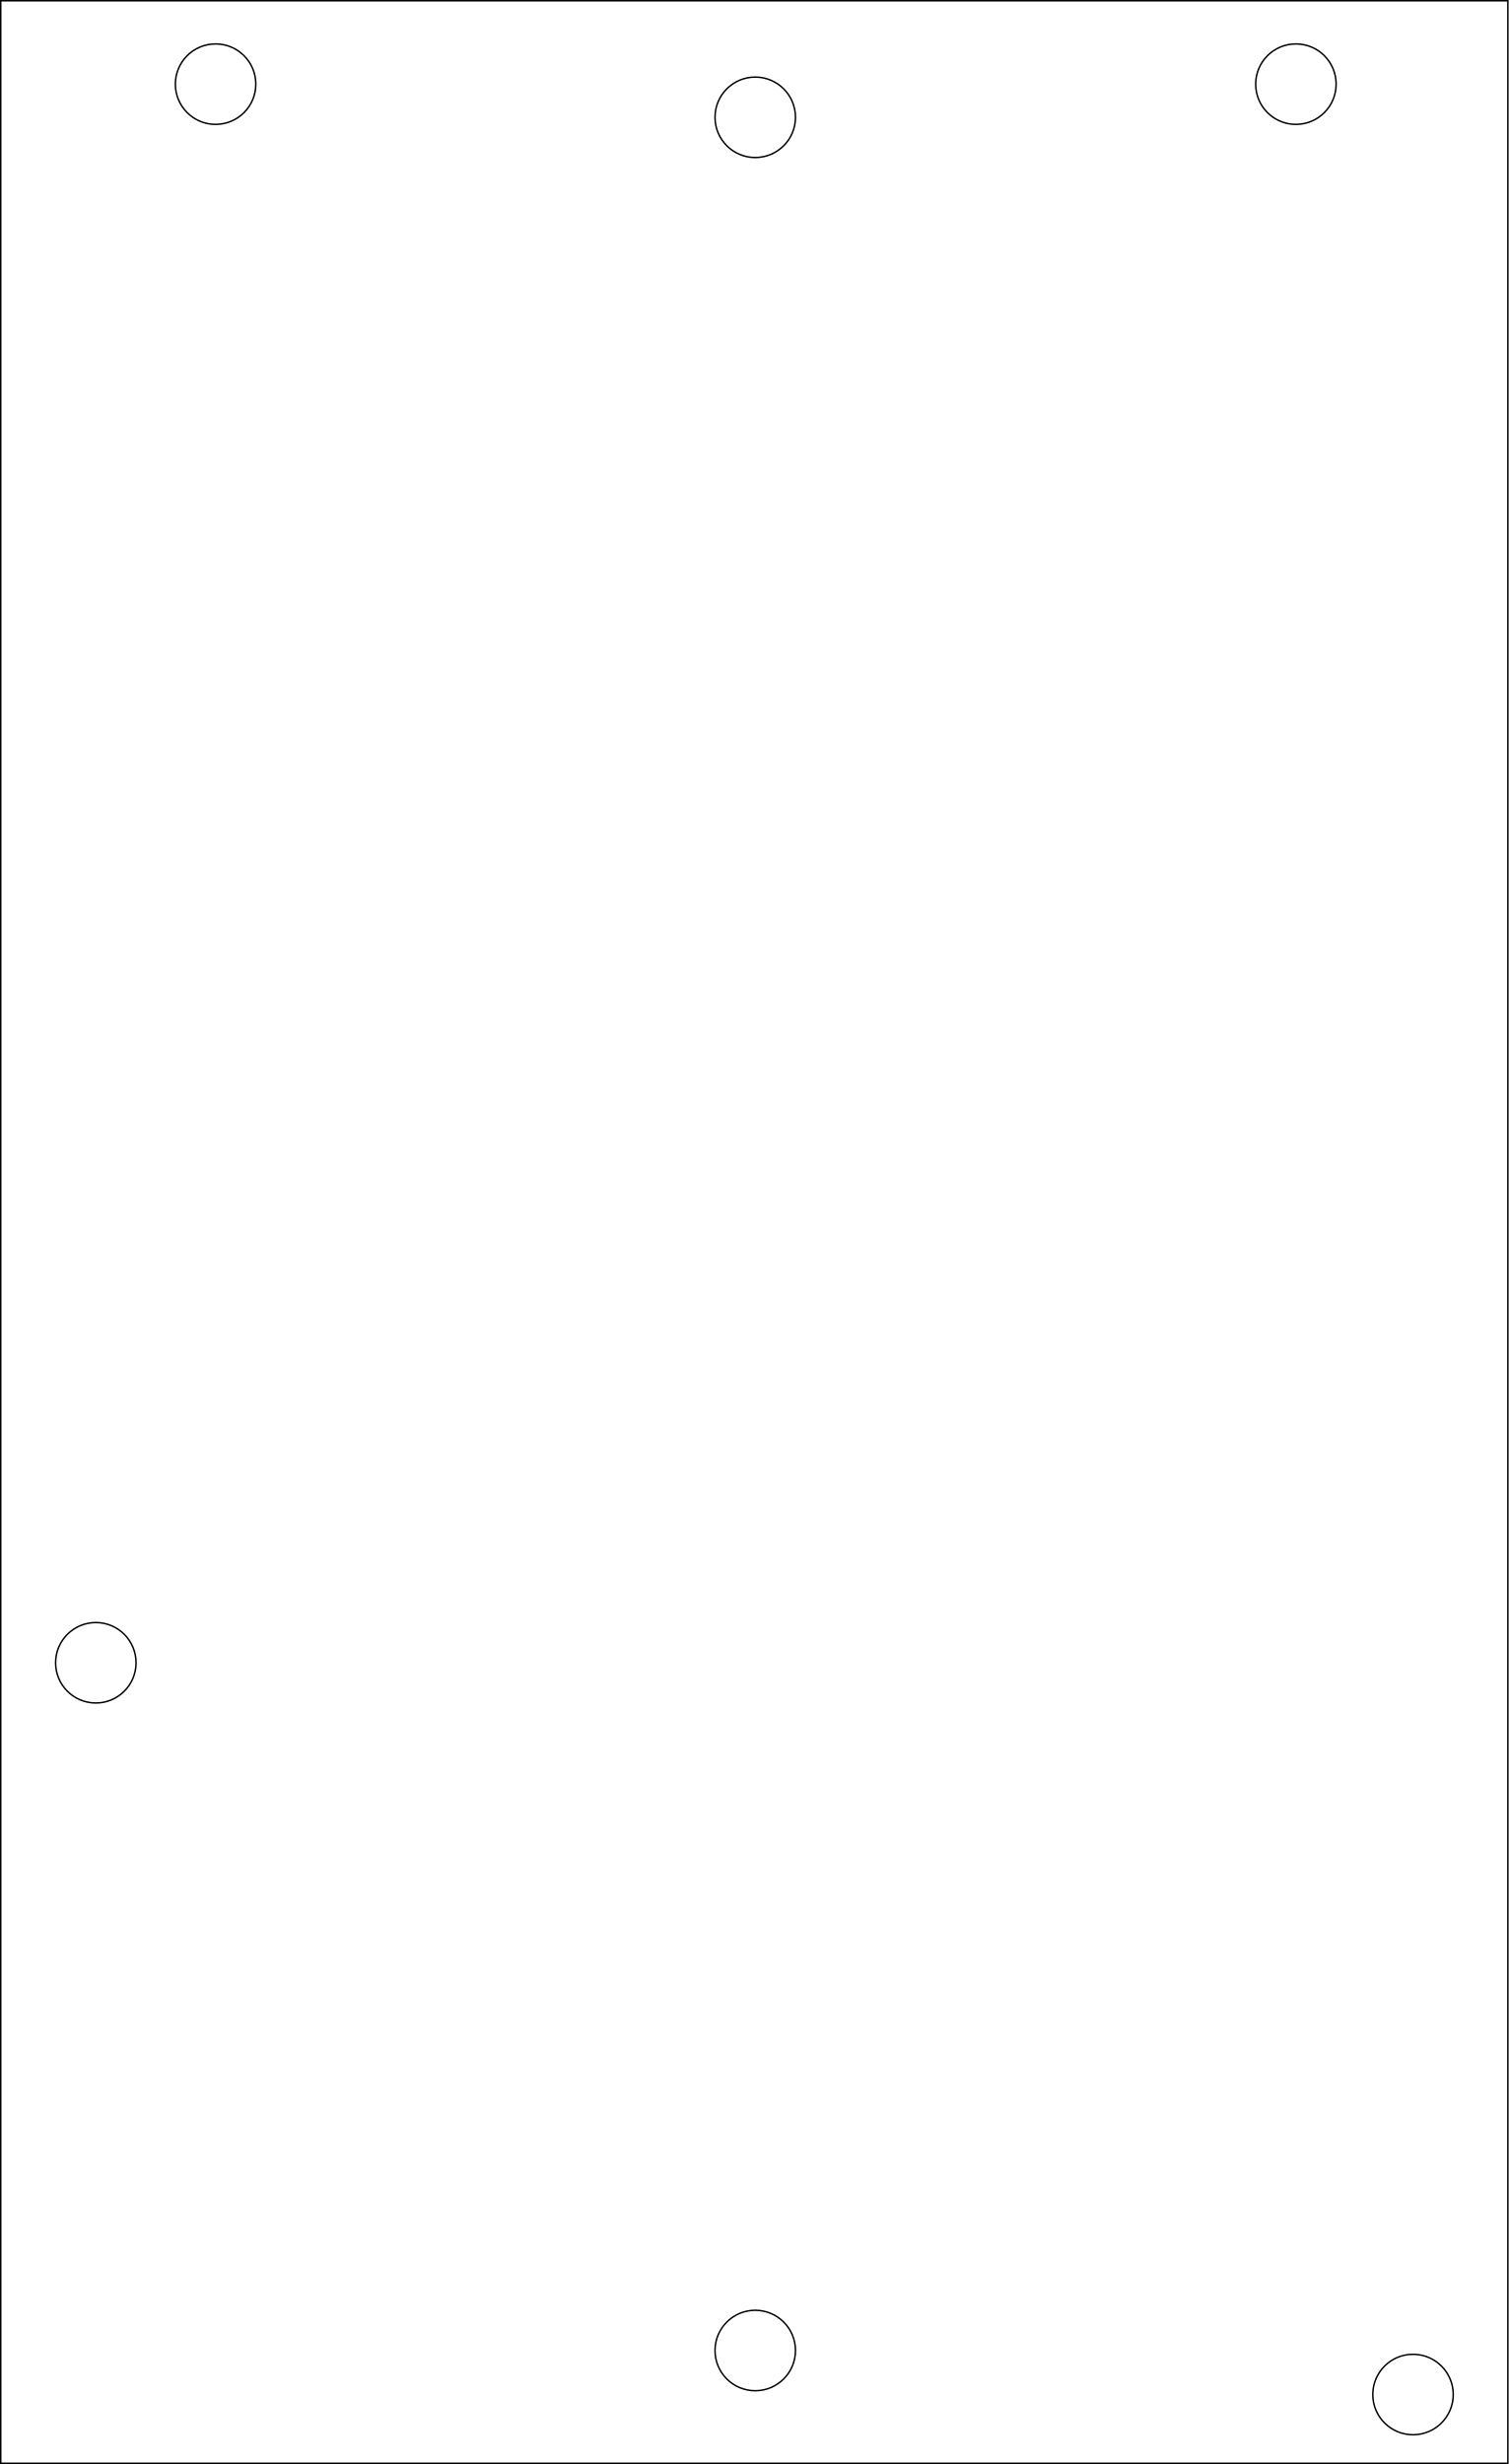
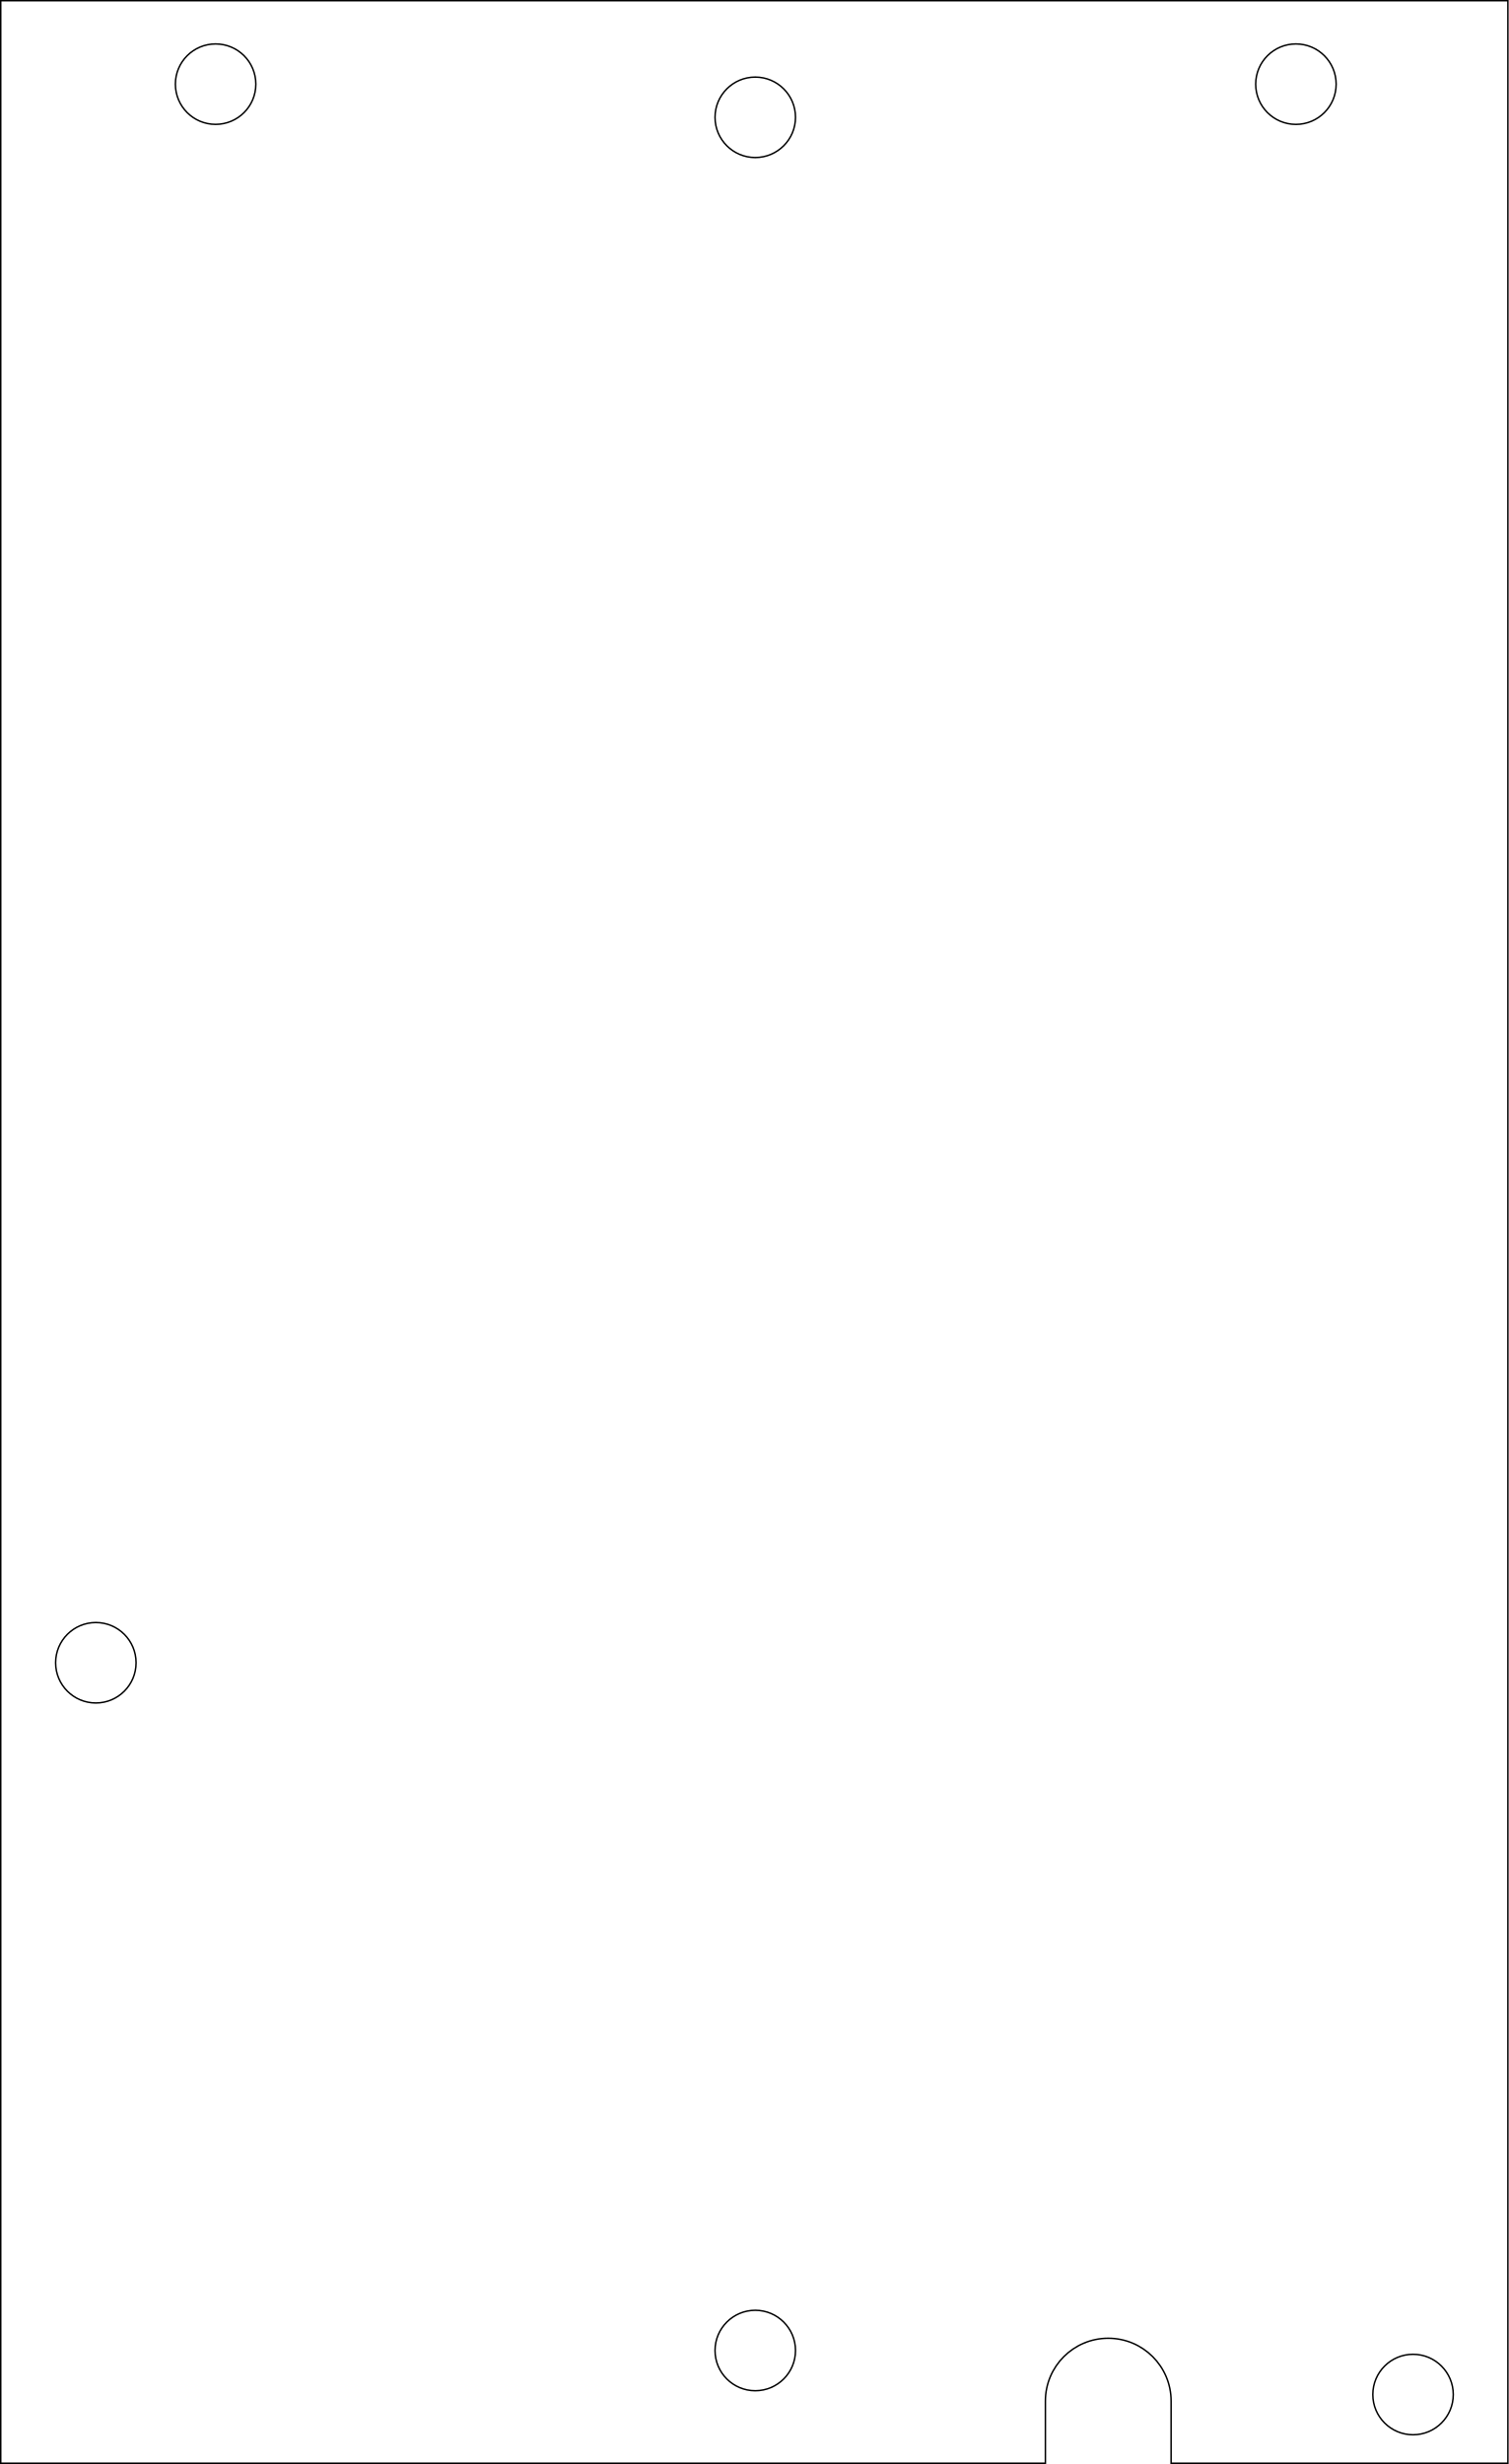
- <svg xmlns="http://www.w3.org/2000/svg" width="60mm" height="98mm" viewBox="0 0 60 98" version="1.1" id="svg52626">
-   <defs id="defs52623" />
-   <g id="layer1" transform="translate(-75.26588,-99.78911)">
-     <path id="rect11527-5" style="display:inline;fill:none;fill-opacity:1;stroke:#000000;stroke-width:0.059;stroke-linecap:round;stroke-miterlimit:4;stroke-dasharray:none" d="M 75.295,99.819 V 197.76 H 135.236 V 99.819 Z m 8.545,1.717 a 1.6,1.6 0 0 1 1.6,1.6 1.6,1.6 0 0 1 -1.6,1.6 1.6,1.6 0 0 1 -1.6,-1.6 1.6,1.6 0 0 1 1.6,-1.6 z m 42.966,0 a 1.6,1.6 0 0 1 1.6,1.6 1.6,1.6 0 0 1 -1.6,1.6 1.6,1.6 0 0 1 -1.6,-1.6 1.6,1.6 0 0 1 1.6,-1.6 z m -21.503,1.319 a 1.6,1.6 0 0 1 1.6,1.6 1.6,1.6 0 0 1 -1.6,1.6 1.6,1.6 0 0 1 -1.6,-1.6 1.6,1.6 0 0 1 1.6,-1.6 z m -26.226,61.467 a 1.6,1.6 0 0 1 1.6,1.6 1.6,1.6 0 0 1 -1.6,1.6 1.6,1.6 0 0 1 -1.6,-1.6 1.6,1.6 0 0 1 1.6,-1.6 z m 26.226,27.353 a 1.6,1.6 0 0 1 1.6,1.6 1.6,1.6 0 0 1 -1.6,1.6 1.6,1.6 0 0 1 -1.6,-1.6 1.6,1.6 0 0 1 1.6,-1.6 z m 26.161,1.751 a 1.6,1.6 0 0 1 1.6,1.6 1.6,1.6 0 0 1 -1.6,1.6 1.6,1.6 0 0 1 -1.6,-1.6 1.6,1.6 0 0 1 1.6,-1.6 z" />
+ <svg xmlns="http://www.w3.org/2000/svg" width="60mm" height="98mm" viewBox="0 0 60 98" version="1.1" id="svg38505">
+   <defs id="defs38502" />
+   <g id="layer1" transform="translate(-3.2819303e-5,-10.99988)">
+     <path id="rect11527-5" style="display:inline;fill:none;fill-opacity:1;stroke:#000000;stroke-width:0.059;stroke-linecap:round;stroke-miterlimit:4;stroke-dasharray:none" d="m 0.029,11.029 v 97.941 H 41.577 v -2.471 a 2.5,2.5 0 0 1 2.5,-2.5 2.5,2.5 0 0 1 2.5,2.5 v 2.471 H 59.971 V 11.029 Z M 8.575,12.747 A 1.6,1.6 0 0 1 10.175,14.346 1.6,1.6 0 0 1 8.575,15.946 1.6,1.6 0 0 1 6.975,14.346 1.6,1.6 0 0 1 8.575,12.747 Z m 42.966,0 a 1.6,1.6 0 0 1 1.6,1.6 1.6,1.6 0 0 1 -1.6,1.6 1.6,1.6 0 0 1 -1.6,-1.6 1.6,1.6 0 0 1 1.6,-1.6 z m -21.503,1.319 a 1.6,1.6 0 0 1 1.6,1.6 1.6,1.6 0 0 1 -1.6,1.6 1.6,1.6 0 0 1 -1.6,-1.6 1.6,1.6 0 0 1 1.6,-1.6 z M 3.812,75.532 A 1.6,1.6 0 0 1 5.412,77.132 1.6,1.6 0 0 1 3.812,78.732 1.6,1.6 0 0 1 2.212,77.132 1.6,1.6 0 0 1 3.812,75.532 Z M 30.038,102.886 a 1.6,1.6 0 0 1 1.6,1.6 1.6,1.6 0 0 1 -1.6,1.6 1.6,1.6 0 0 1 -1.6,-1.6 1.6,1.6 0 0 1 1.6,-1.6 z m 26.161,1.751 a 1.6,1.6 0 0 1 1.6,1.6 1.6,1.6 0 0 1 -1.6,1.6 1.6,1.6 0 0 1 -1.6,-1.6 1.6,1.6 0 0 1 1.6,-1.6 z" />
  </g>
</svg>
